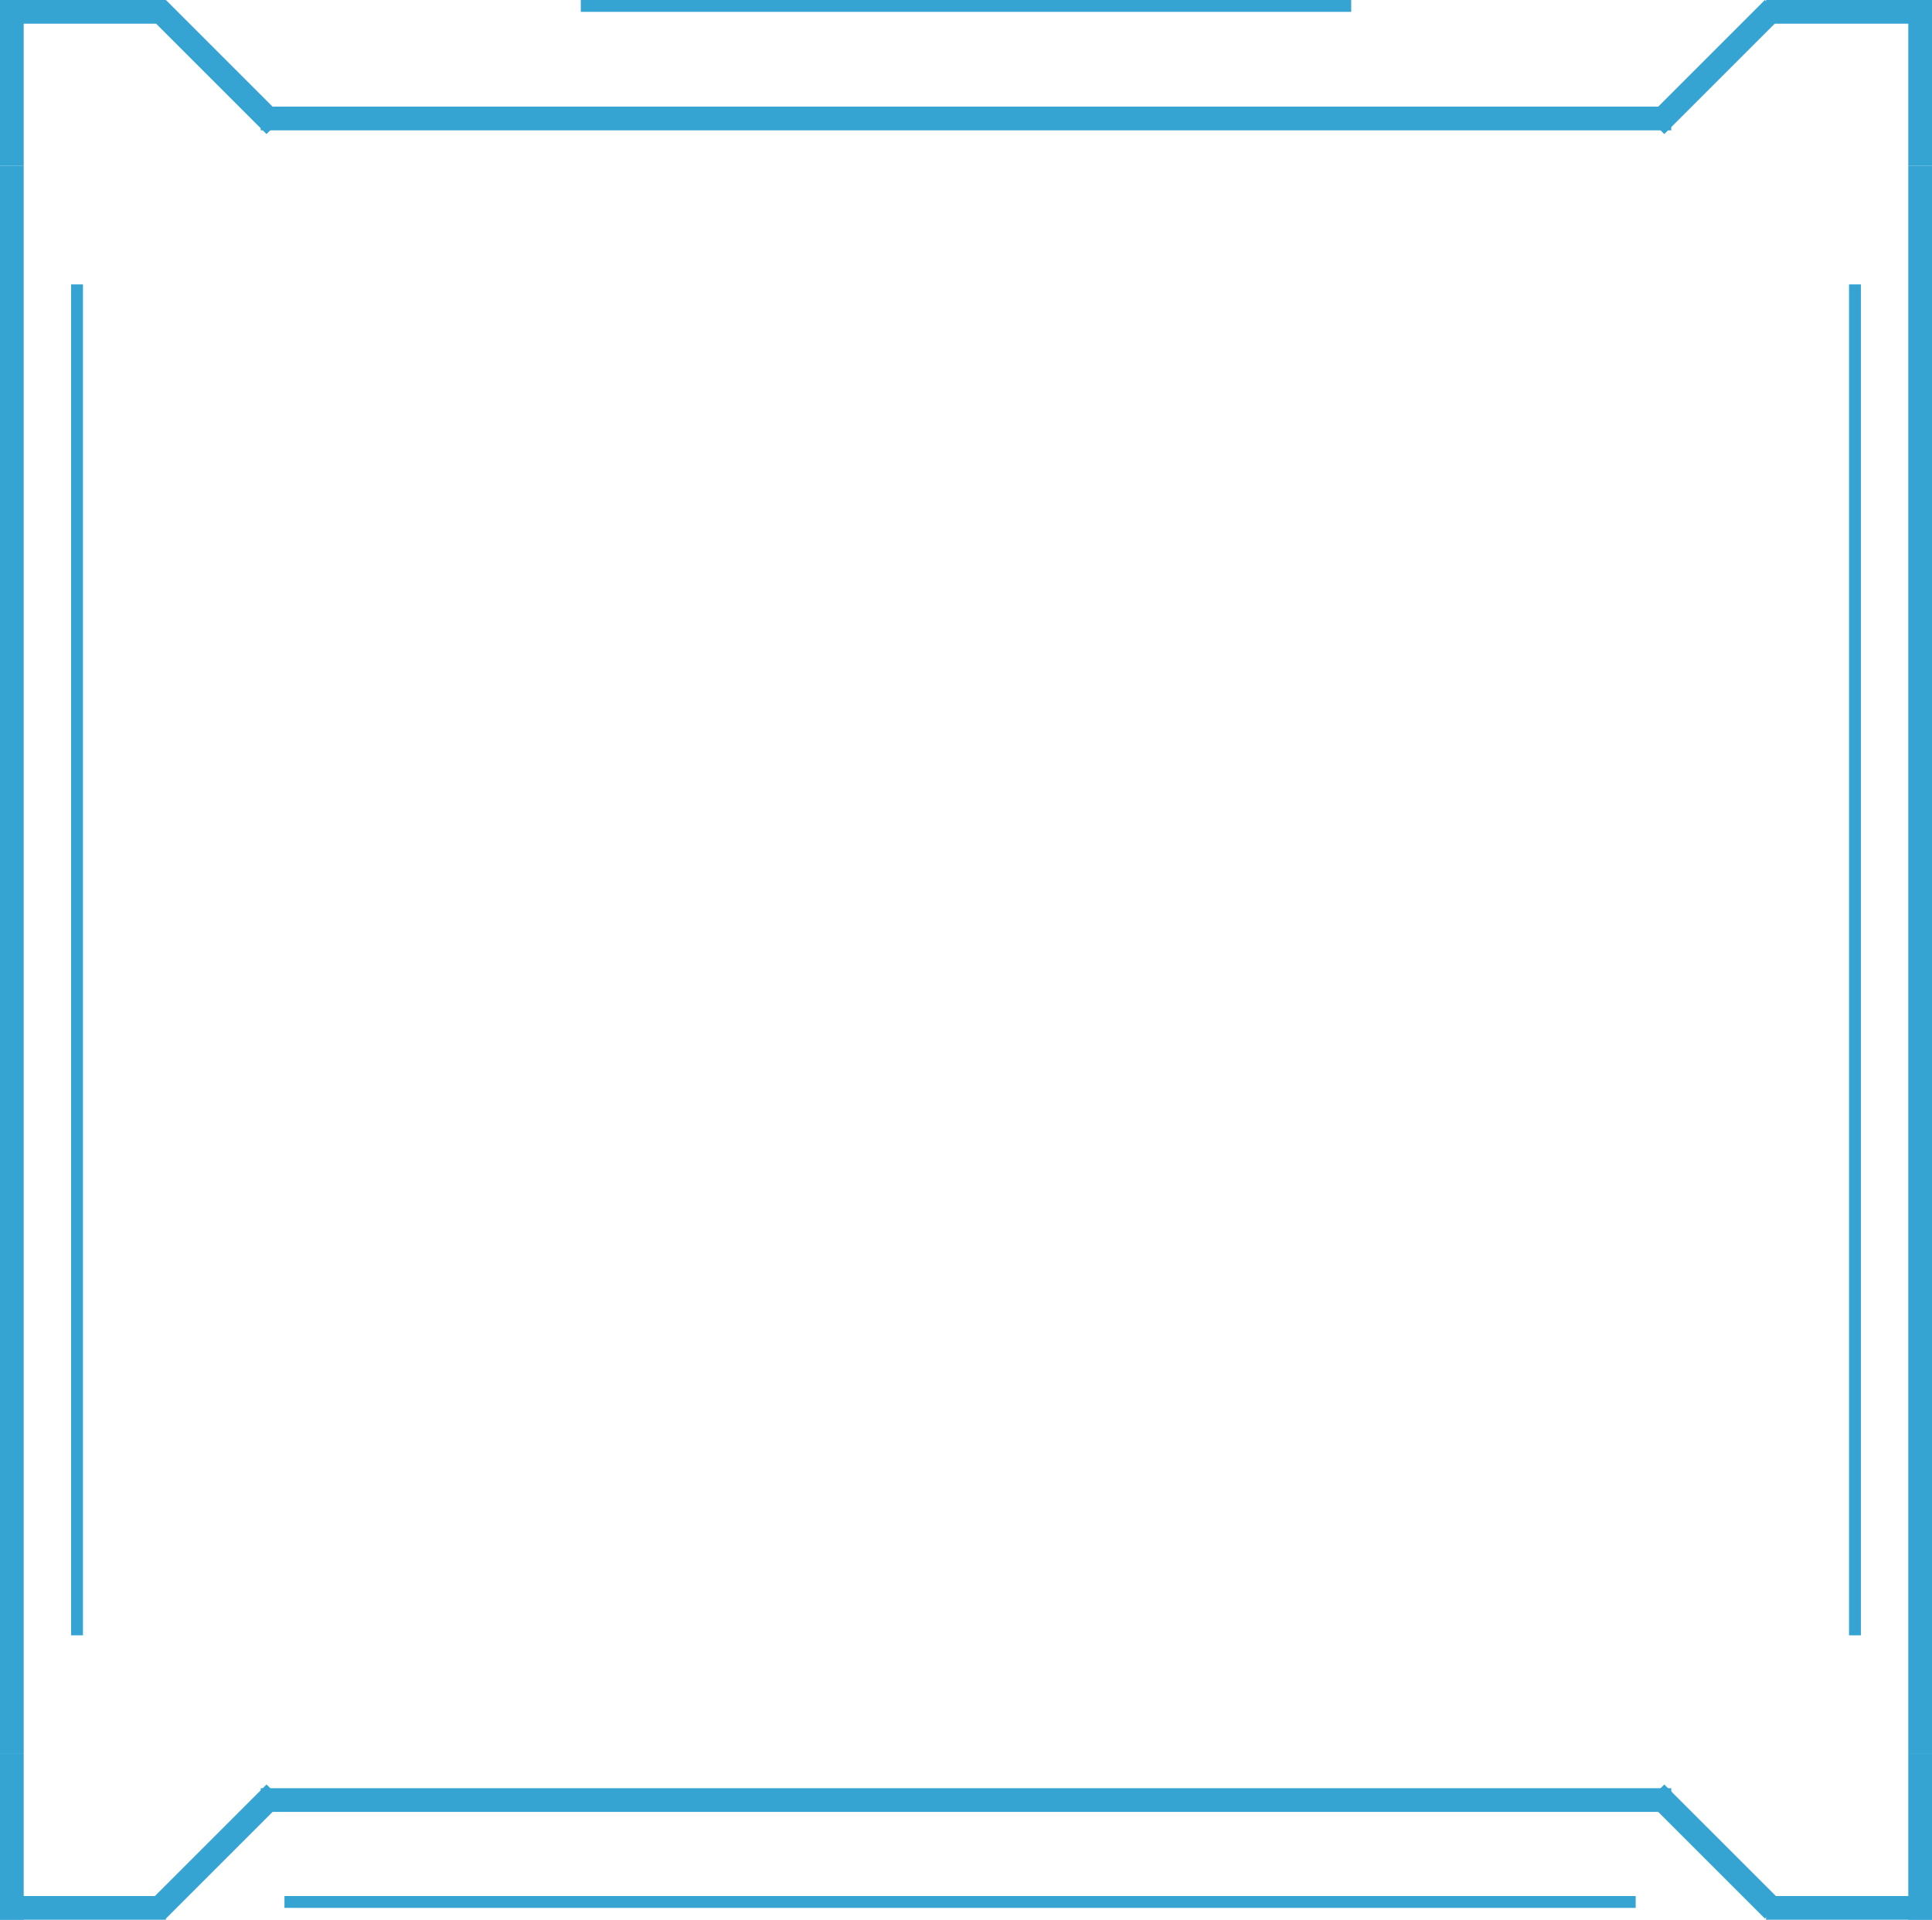
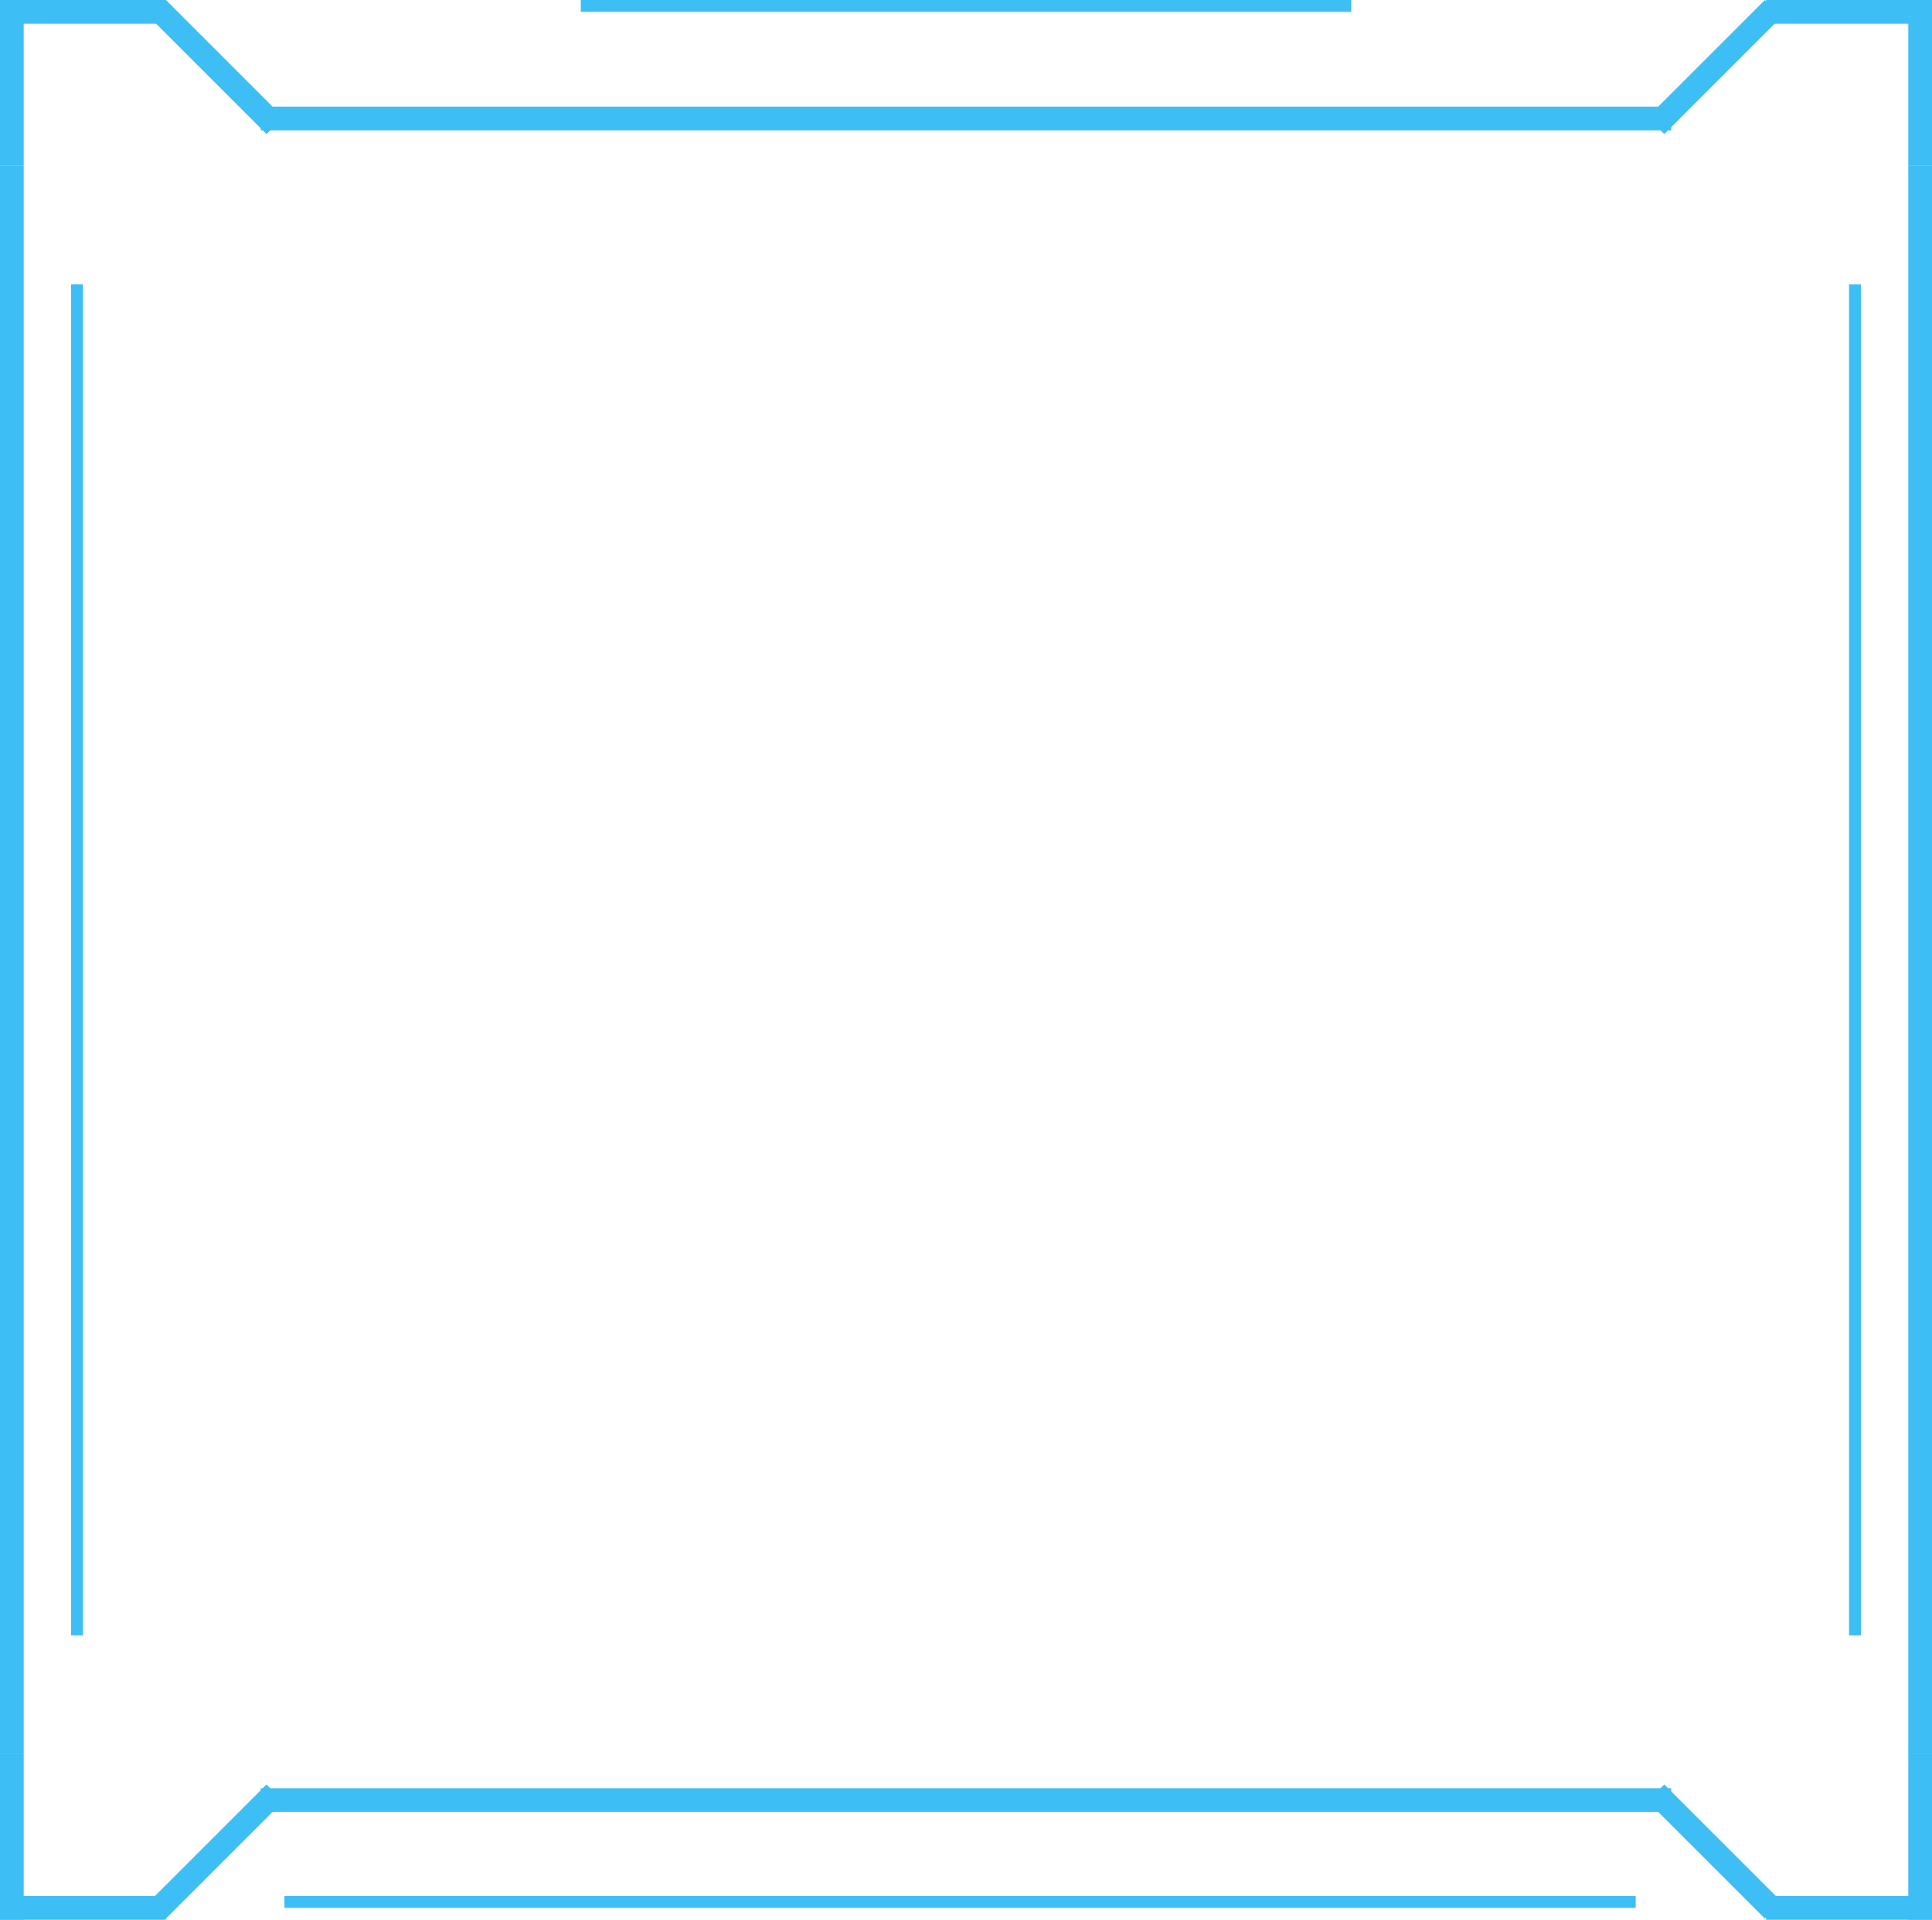
<svg xmlns="http://www.w3.org/2000/svg" width="163" height="162" viewBox="0 0 163 162" fill="none">
-   <line x1="14" y1="1" x2="-8.74229e-08" y2="1" stroke="#35A4D3" stroke-width="2" />
-   <line x1="141" y1="10" x2="22" y2="10" stroke="#35A4D3" stroke-width="2" />
-   <line x1="114" y1="0.5" x2="49" y2="0.5" stroke="#35A4D3" />
-   <line x1="138" y1="160.5" x2="24" y2="160.5" stroke="#35A4D3" />
-   <line x1="6.5" y1="24" x2="6.5" y2="138" stroke="#35A4D3" />
-   <line x1="156.5" y1="24" x2="156.5" y2="138" stroke="#35A4D3" />
-   <line y1="-1" x2="119" y2="-1" transform="matrix(-1 0 0 1 141 152.9)" stroke="#35A4D3" stroke-width="2" />
-   <line x1="23.192" y1="10.607" x2="13.293" y2="0.708" stroke="#35A4D3" stroke-width="2" />
-   <line y1="-1" x2="14" y2="-1" transform="matrix(-0.707107 0.707107 0.707107 0.707107 23.8995 152)" stroke="#35A4D3" stroke-width="2" />
-   <line y1="-1" x2="14" y2="-1" transform="matrix(0.707107 -0.707107 -0.707107 -0.707107 139 9.90039)" stroke="#35A4D3" stroke-width="2" />
-   <line x1="139.707" y1="151.293" x2="149.607" y2="161.192" stroke="#35A4D3" stroke-width="2" />
-   <line x1="163" y1="1" x2="149" y2="1" stroke="#35A4D3" stroke-width="2" />
-   <line x1="1" y1="14" x2="1" y2="4.37114e-08" stroke="#35A4D3" stroke-width="2" />
-   <line x1="1" y1="148" x2="1" y2="14" stroke="#35A4D3" stroke-width="2" />
-   <line x1="162" y1="148" x2="162" y2="14" stroke="#35A4D3" stroke-width="2" />
-   <line x1="162" y1="14" x2="162" y2="4.37114e-08" stroke="#35A4D3" stroke-width="2" />
-   <line y1="-1" x2="14" y2="-1" transform="matrix(-1 8.74229e-08 8.74229e-08 1 14 162)" stroke="#35A4D3" stroke-width="2" />
-   <line y1="-1" x2="14" y2="-1" transform="matrix(-1 8.74229e-08 8.74229e-08 1 163 162)" stroke="#35A4D3" stroke-width="2" />
-   <line y1="-1" x2="14" y2="-1" transform="matrix(-4.37114e-08 1 1 4.37114e-08 2 148)" stroke="#35A4D3" stroke-width="2" />
-   <line y1="-1" x2="14" y2="-1" transform="matrix(-4.37114e-08 1 1 4.37114e-08 163 148)" stroke="#35A4D3" stroke-width="2" />
+   <line x1="14" y1="1" x2="-8.74229e-08" y2="1" stroke="#3dbef5" stroke-width="2" />
+   <line x1="141" y1="10" x2="22" y2="10" stroke="#3dbef5" stroke-width="2" />
+   <line x1="114" y1="0.5" x2="49" y2="0.5" stroke="#3dbef5" />
+   <line x1="138" y1="160.5" x2="24" y2="160.5" stroke="#3dbef5" />
+   <line x1="6.5" y1="24" x2="6.5" y2="138" stroke="#3dbef5" />
+   <line x1="156.5" y1="24" x2="156.5" y2="138" stroke="#3dbef5" />
+   <line y1="-1" x2="119" y2="-1" transform="matrix(-1 0 0 1 141 152.9)" stroke="#3dbef5" stroke-width="2" />
+   <line x1="23.192" y1="10.607" x2="13.293" y2="0.708" stroke="#3dbef5" stroke-width="2" />
+   <line y1="-1" x2="14" y2="-1" transform="matrix(-0.707107 0.707107 0.707107 0.707107 23.8995 152)" stroke="#3dbef5" stroke-width="2" />
+   <line y1="-1" x2="14" y2="-1" transform="matrix(0.707107 -0.707107 -0.707107 -0.707107 139 9.90039)" stroke="#3dbef5" stroke-width="2" />
+   <line x1="139.707" y1="151.293" x2="149.607" y2="161.192" stroke="#3dbef5" stroke-width="2" />
+   <line x1="163" y1="1" x2="149" y2="1" stroke="#3dbef5" stroke-width="2" />
+   <line x1="1" y1="14" x2="1" y2="4.37114e-08" stroke="#3dbef5" stroke-width="2" />
+   <line x1="1" y1="148" x2="1" y2="14" stroke="#3dbef5" stroke-width="2" />
+   <line x1="162" y1="148" x2="162" y2="14" stroke="#3dbef5" stroke-width="2" />
+   <line x1="162" y1="14" x2="162" y2="4.37114e-08" stroke="#3dbef5" stroke-width="2" />
+   <line y1="-1" x2="14" y2="-1" transform="matrix(-1 8.74229e-08 8.74229e-08 1 14 162)" stroke="#3dbef5" stroke-width="2" />
+   <line y1="-1" x2="14" y2="-1" transform="matrix(-1 8.74229e-08 8.74229e-08 1 163 162)" stroke="#3dbef5" stroke-width="2" />
+   <line y1="-1" x2="14" y2="-1" transform="matrix(-4.37114e-08 1 1 4.37114e-08 2 148)" stroke="#3dbef5" stroke-width="2" />
+   <line y1="-1" x2="14" y2="-1" transform="matrix(-4.37114e-08 1 1 4.37114e-08 163 148)" stroke="#3dbef5" stroke-width="2" />
</svg>
